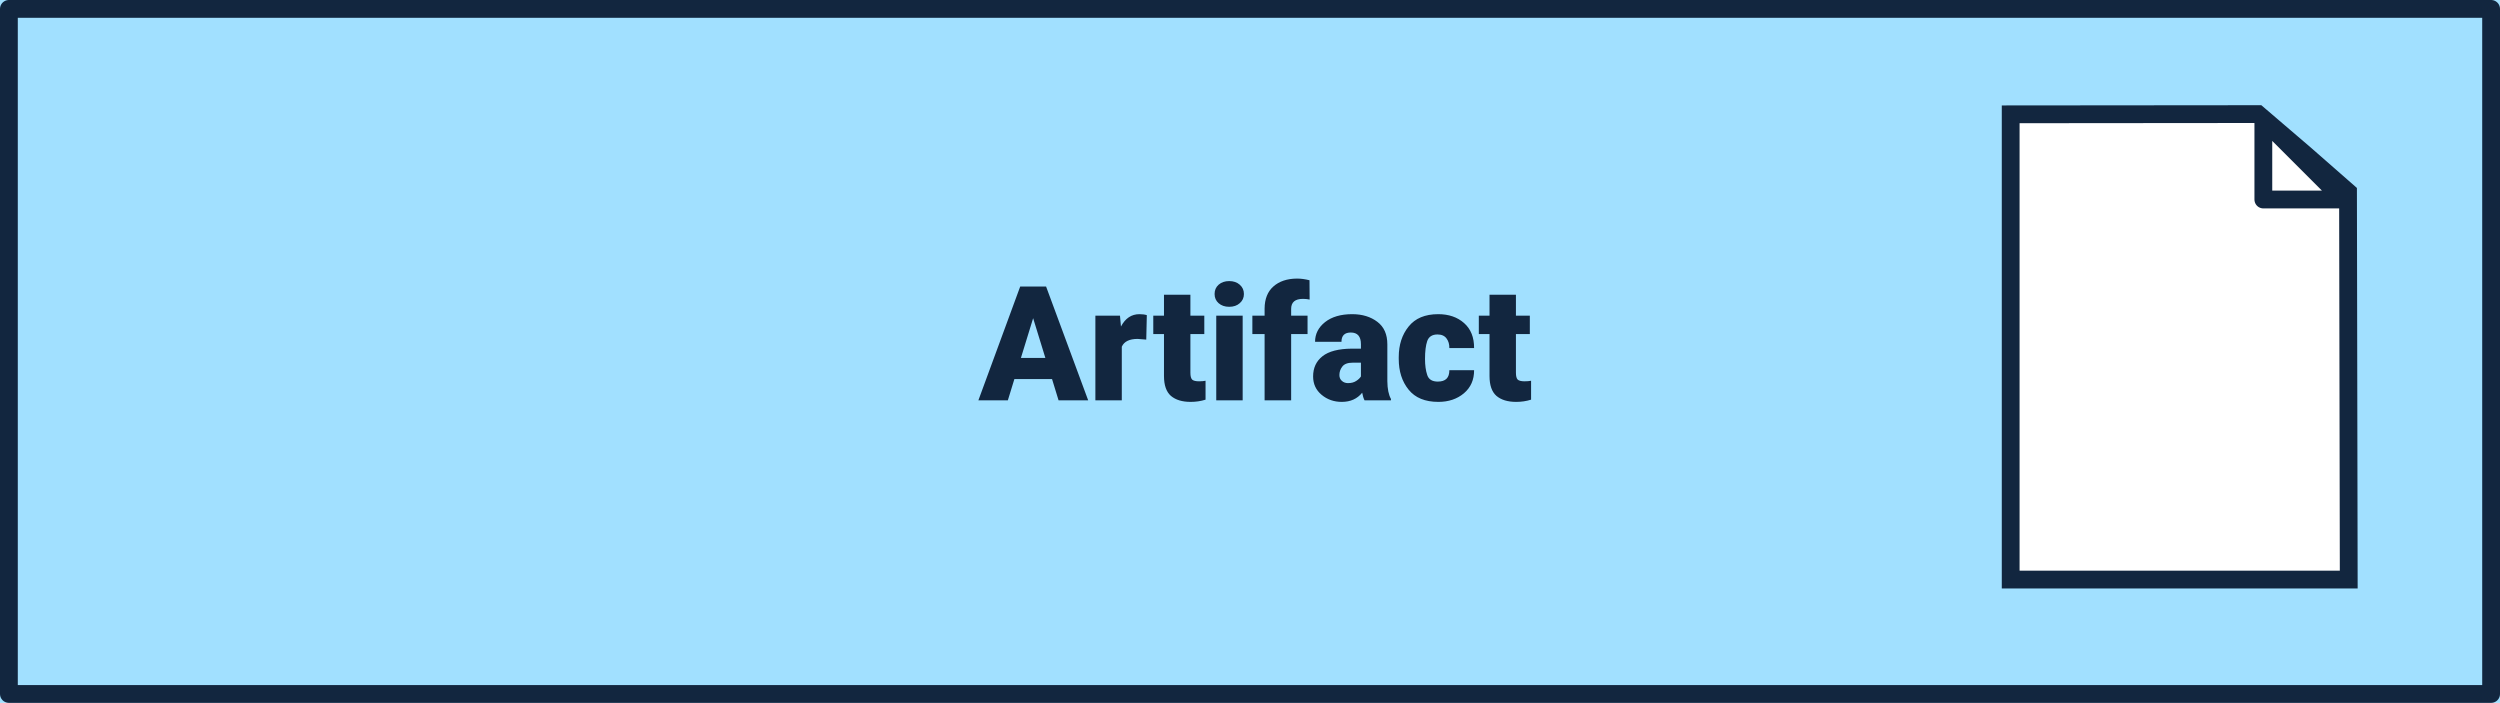
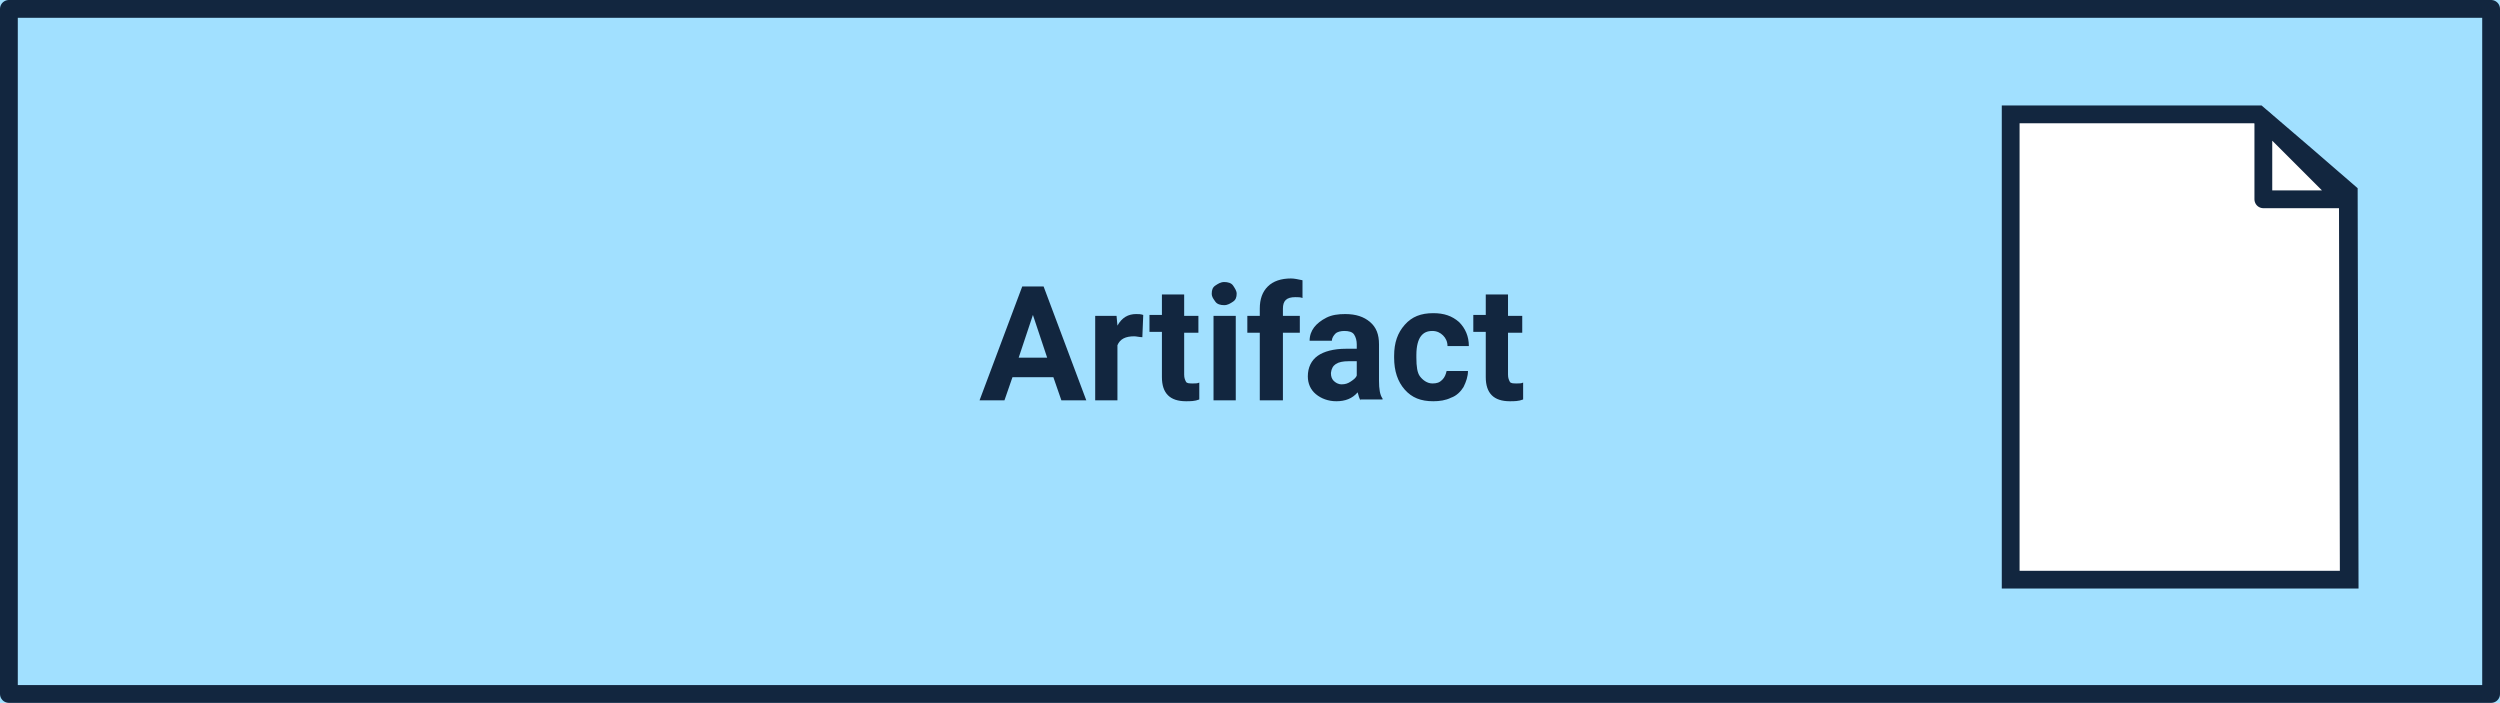
- <svg xmlns="http://www.w3.org/2000/svg" width="281" height="79" viewBox="0 0 281 79">
-   <g id="Grupo_106880" data-name="Grupo 106880" transform="translate(-802 -1344)">
-     <g id="Rectángulo_45432" data-name="Rectángulo 45432" transform="translate(802 1344)" fill="#a1e0ff" stroke="#12263f" stroke-linejoin="round" stroke-width="2">
-       <rect width="281" height="79" stroke="none" />
-       <rect x="1" y="1" width="279" height="77" fill="none" />
+ <svg xmlns="http://www.w3.org/2000/svg" version="1.1" id="Capa_1" x="0px" y="0px" viewBox="0 0 281 79" style="enable-background:new 0 0 281 79;" xml:space="preserve">
+   <style type="text/css">
+ 	.st0{fill:#A1E0FF;}
+ 	.st1{fill:none;stroke:#12263F;stroke-width:2;stroke-linejoin:round;}
+ 	.st2{enable-background:new    ;}
+ 	.st3{fill:#12263F;}
+ 	.st4{fill:#FFFFFF;}
+ </style>
+   <g id="Grupo_106880" transform="translate(-802 -1344)">
+     <g id="Rectángulo_45432" transform="translate(802 1344)">
+       <rect class="st0" width="281" height="79" />
+       <rect x="1" y="1" class="st1" width="279" height="77" />
    </g>
-     <text id="Artifact" transform="translate(912 1389)" fill="#12263f" font-size="18" font-family="Roboto-Black, Roboto" font-weight="800">
-       <tspan x="0" y="0">Artifact</tspan>
-     </text>
-     <g id="Trazado_217612" data-name="Trazado 217612" transform="translate(1027 1355.855)" fill="#fff">
-       <path d="M 38.998 53.289 L 1 53.289 L 1 0.995 L 28.804 0.97 L 34.076 5.484 L 38.918 9.725 L 38.998 53.289 Z" stroke="none" />
-       <path d="M 28.434 1.97 L 2 1.994 L 2 52.289 L 37.996 52.289 L 37.919 10.179 L 33.421 6.24 L 28.434 1.97 M 29.173 -0.03 L 34.73 4.728 L 39.917 9.271 L 40 54.289 L 0 54.289 L 0 -0.004 L 29.173 -0.03 Z" stroke="none" fill="#12263f" />
+     <g class="st2">
+       <path class="st3" d="M920.4,1386.4h-4.6l-0.9,2.6h-2.8l4.8-12.8h2.4l4.8,12.8h-2.8L920.4,1386.4z M916.5,1384.2h3.2l-1.6-4.8    L916.5,1384.2z" />
+       <path class="st3" d="M930.4,1381.9c-0.3,0-0.7-0.1-0.9-0.1c-1,0-1.6,0.3-1.9,1v6.2h-2.5v-9.5h2.4l0.1,1.1c0.5-0.9,1.2-1.3,2.1-1.3    c0.3,0,0.5,0,0.8,0.1L930.4,1381.9z" />
+       <path class="st3" d="M935.1,1377.2v2.3h1.6v1.9h-1.6v4.7c0,0.4,0.1,0.6,0.2,0.8s0.4,0.2,0.8,0.2c0.3,0,0.5,0,0.7-0.1v1.9    c-0.5,0.2-1,0.2-1.5,0.2c-1.8,0-2.7-0.9-2.7-2.7v-5.1h-1.4v-1.9h1.4v-2.3H935.1z" />
+       <path class="st3" d="M938.2,1377c0-0.4,0.1-0.7,0.4-0.9s0.6-0.4,1-0.4c0.4,0,0.8,0.1,1,0.4s0.4,0.6,0.4,0.9c0,0.4-0.1,0.7-0.4,0.9    s-0.6,0.4-1,0.4s-0.8-0.1-1-0.4S938.2,1377.4,938.2,1377z M940.9,1389h-2.5v-9.5h2.5V1389z" />
+       <path class="st3" d="M943.6,1389v-7.6h-1.4v-1.9h1.4v-0.8c0-1.1,0.3-1.9,0.9-2.5c0.6-0.6,1.5-0.9,2.6-0.9c0.4,0,0.8,0.1,1.3,0.2    l0,2c-0.2-0.1-0.5-0.1-0.8-0.1c-1,0-1.4,0.4-1.4,1.3v0.8h1.9v1.9h-1.9v7.6H943.6z" />
+       <path class="st3" d="M954.9,1389c-0.1-0.2-0.2-0.5-0.3-0.9c-0.6,0.7-1.4,1-2.4,1c-0.9,0-1.7-0.3-2.3-0.8c-0.6-0.5-0.9-1.2-0.9-2    c0-1,0.4-1.8,1.1-2.3c0.7-0.5,1.8-0.8,3.2-0.8h1.2v-0.5c0-0.4-0.1-0.8-0.3-1.1c-0.2-0.3-0.6-0.4-1.1-0.4c-0.4,0-0.8,0.1-1,0.3    c-0.2,0.2-0.4,0.5-0.4,0.8h-2.5c0-0.6,0.2-1.1,0.5-1.5s0.8-0.8,1.4-1.1s1.3-0.4,2.1-0.4c1.2,0,2.1,0.3,2.8,0.9    c0.7,0.6,1,1.4,1,2.5v4.1c0,0.9,0.1,1.6,0.4,2v0.1H954.9z M952.8,1387.2c0.4,0,0.7-0.1,1-0.3c0.3-0.2,0.6-0.4,0.7-0.7v-1.6h-0.9    c-1.3,0-1.9,0.4-2,1.3l0,0.1c0,0.3,0.1,0.6,0.3,0.8S952.4,1387.2,952.8,1387.2z" />
+       <path class="st3" d="M963,1387.1c0.5,0,0.8-0.1,1.1-0.4s0.4-0.6,0.5-1h2.4c0,0.6-0.2,1.2-0.5,1.8c-0.3,0.5-0.8,1-1.4,1.2    c-0.6,0.3-1.3,0.4-2,0.4c-1.4,0-2.4-0.4-3.2-1.3c-0.8-0.9-1.2-2.1-1.2-3.6v-0.2c0-1.5,0.4-2.6,1.2-3.5s1.8-1.3,3.2-1.3    c1.2,0,2.1,0.3,2.9,1c0.7,0.7,1.1,1.6,1.1,2.7h-2.4c0-0.5-0.2-0.9-0.5-1.2s-0.7-0.5-1.2-0.5c-0.6,0-1,0.2-1.3,0.6    c-0.3,0.4-0.5,1.1-0.5,2.1v0.3c0,1,0.1,1.7,0.4,2.1S962.4,1387.1,963,1387.1z" />
+       <path class="st3" d="M971.5,1377.2v2.3h1.6v1.9h-1.6v4.7c0,0.4,0.1,0.6,0.2,0.8s0.4,0.2,0.8,0.2c0.3,0,0.5,0,0.7-0.1v1.9    c-0.5,0.2-1,0.2-1.5,0.2c-1.8,0-2.7-0.9-2.7-2.7v-5.1h-1.4v-1.9h1.4v-2.3H971.5z" />
    </g>
-     <path id="Trazado_217611" data-name="Trazado 217611" d="M6564.4-10580.43v9h9Z" transform="translate(-5508 11937.855)" fill="none" stroke="#12263f" stroke-linejoin="round" stroke-width="2" />
+     <g id="Trazado_217612" transform="translate(1027 1355.855)">
+       <path class="st4" d="M39,53.3H1V1l27.8,0l5.3,4.5l4.8,4.2L39,53.3z" />
+       <path class="st3" d="M28.4,2L2,2v50.3h36l-0.1-42.1l-4.5-3.9L28.4,2 M29.2,0l5.6,4.8l5.2,4.5l0.1,45H0V0L29.2,0z" />
+     </g>
+     <path id="Trazado_217611" class="st1" d="M1056.4,1357.4v9h9L1056.4,1357.4z" />
  </g>
</svg>
